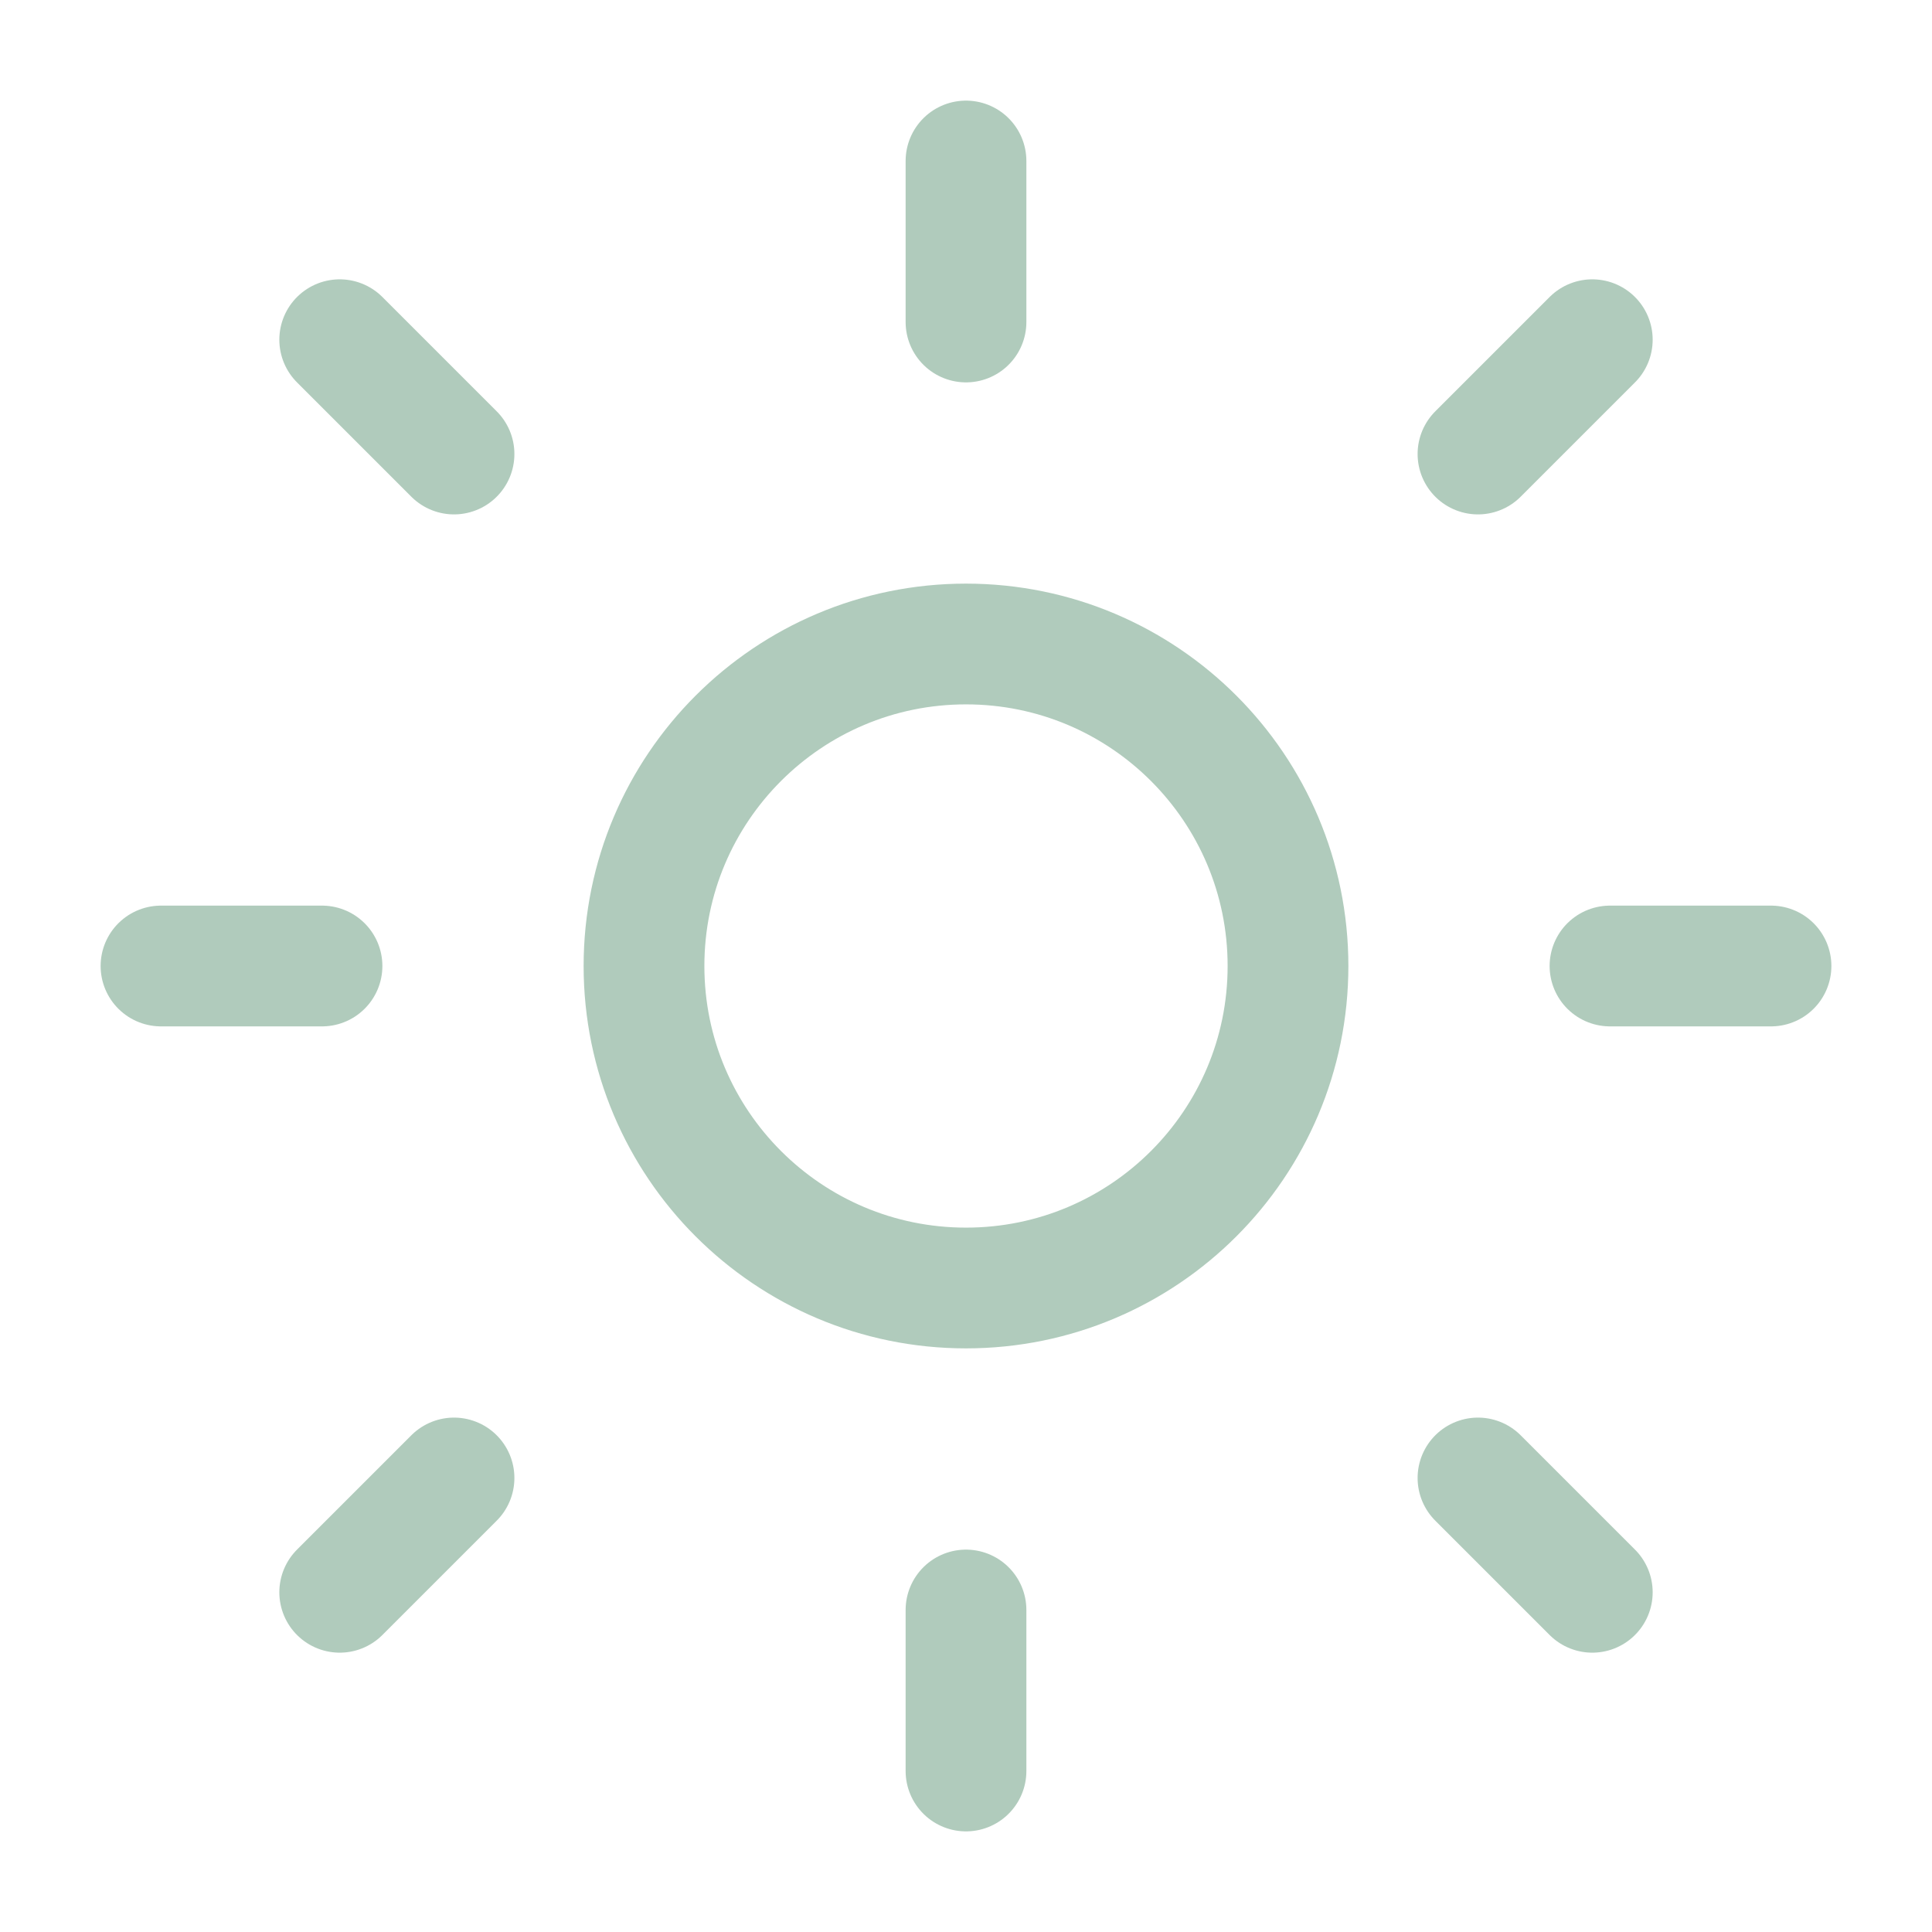
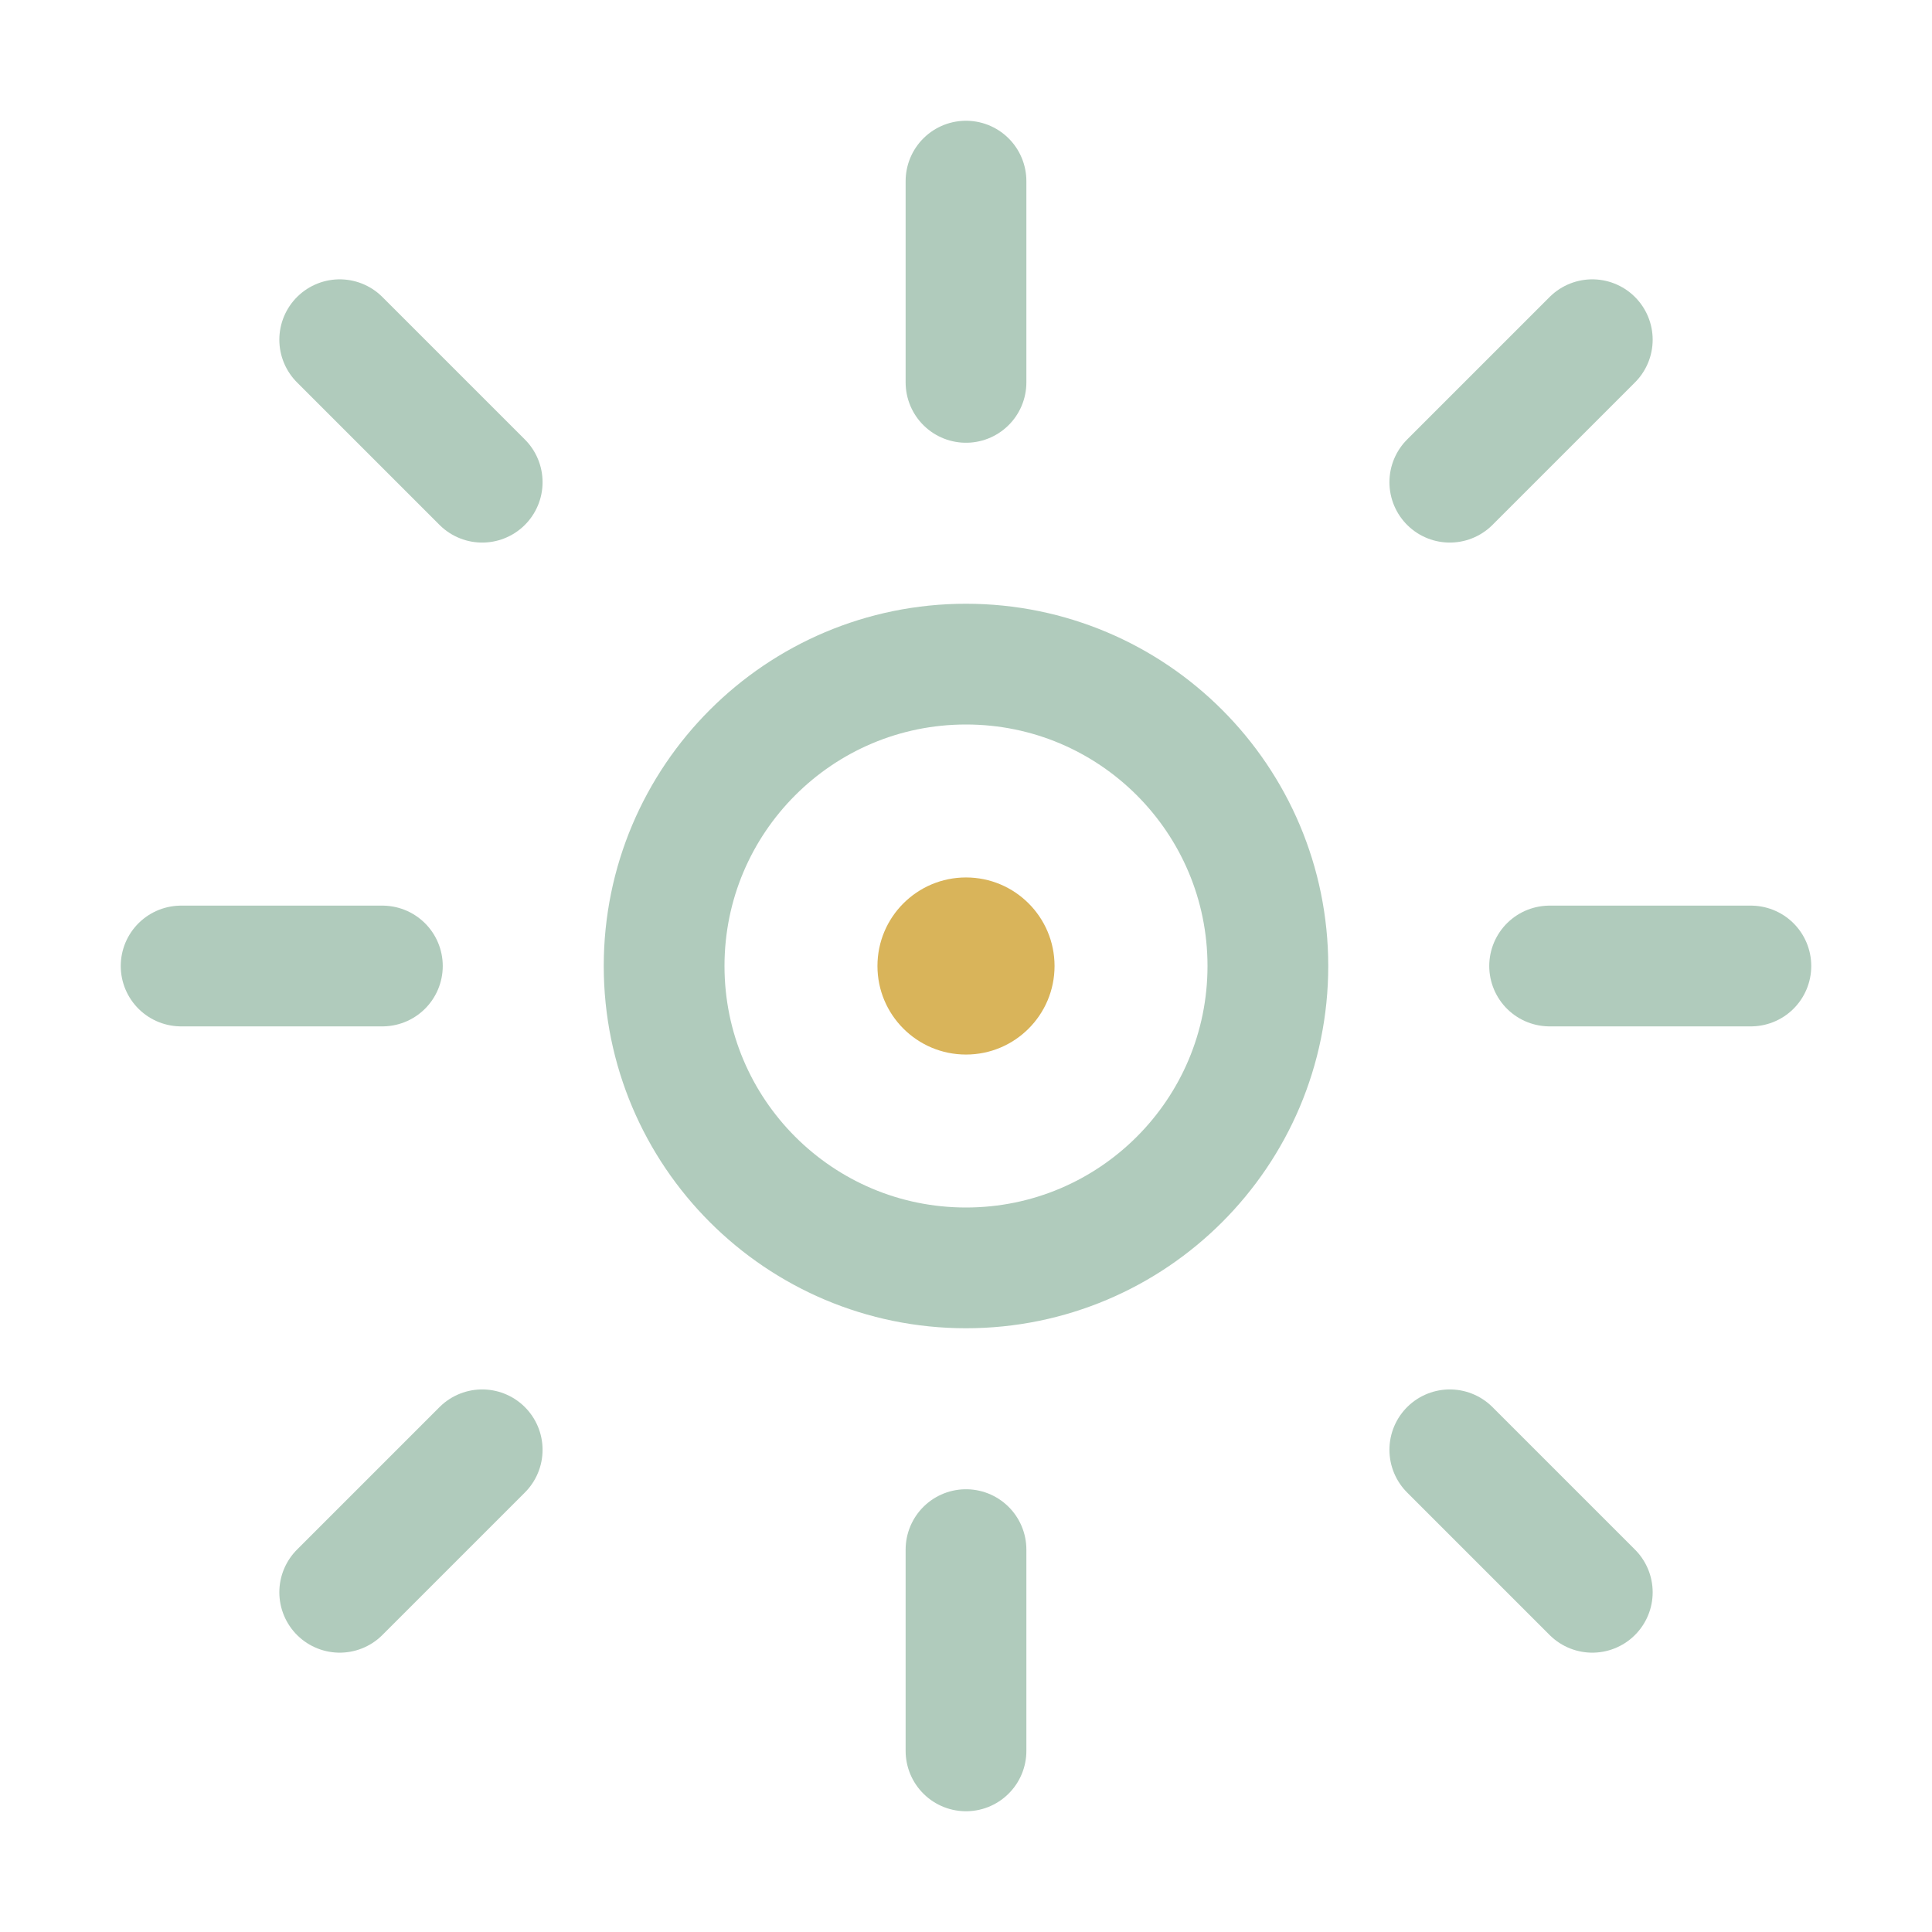
<svg xmlns="http://www.w3.org/2000/svg" viewBox="0 0 24 24" width="24" height="24" fill="none" stroke="#B0CBBC" stroke-width="1.5" stroke-linecap="round" stroke-linejoin="round">
-   <circle cx="12" cy="12" r="4" />
-   <line x1="12" y1="2" x2="12" y2="4" />
-   <line x1="12" y1="20" x2="12" y2="22" />
-   <line x1="4.22" y1="4.22" x2="5.64" y2="5.64" />
-   <line x1="18.36" y1="18.36" x2="19.78" y2="19.78" />
-   <line x1="2" y1="12" x2="4" y2="12" />
-   <line x1="20" y1="12" x2="22" y2="12" />
-   <line x1="4.22" y1="19.78" x2="5.64" y2="18.36" />
-   <line x1="18.36" y1="5.64" x2="19.78" y2="4.22" />
+   <circle cx="12" cy="12" r="3.75" />
+   <path d="M12 2.25v2.5M12 19.25v2.5M2.25 12h2.5M19.25 12h2.5" />
+   <path d="M4.22 4.22l1.77 1.77M18.01 18.01l1.77 1.77M4.22 19.78l1.77-1.77M18.01 5.99l1.77-1.77" />
+   <circle cx="12" cy="12" r="1.1" fill="#D9B45A" stroke="none" />
</svg>
